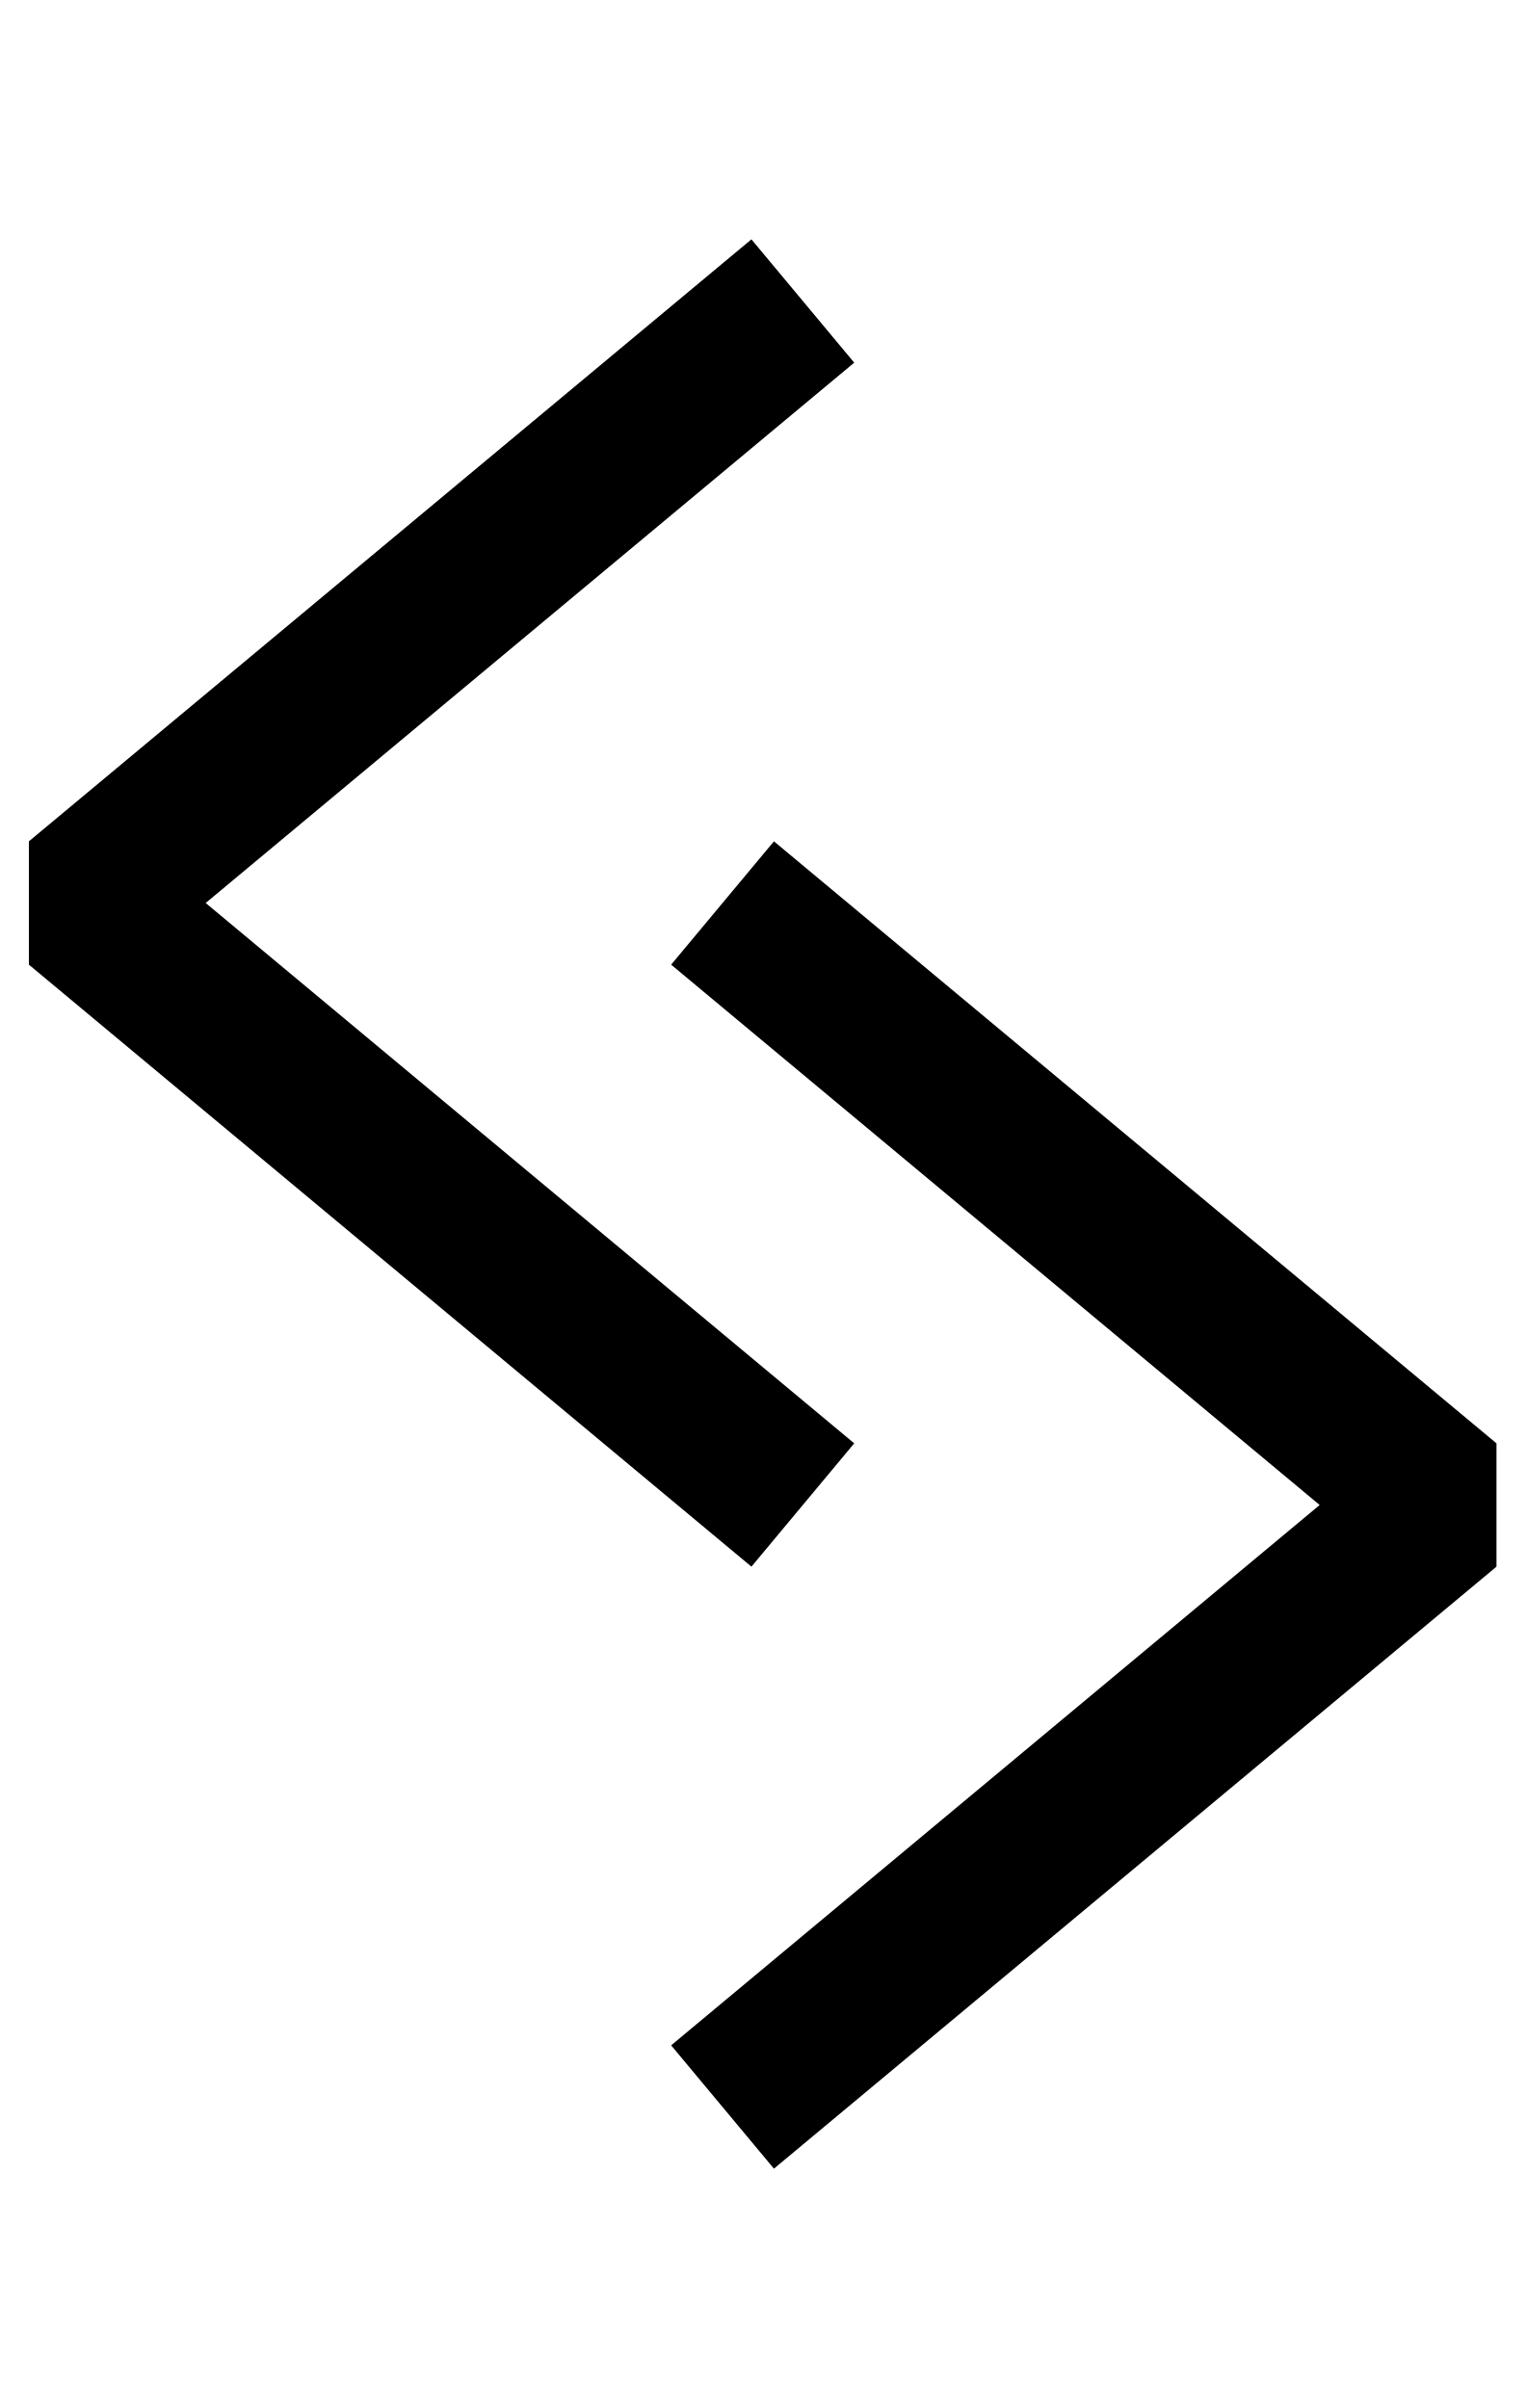
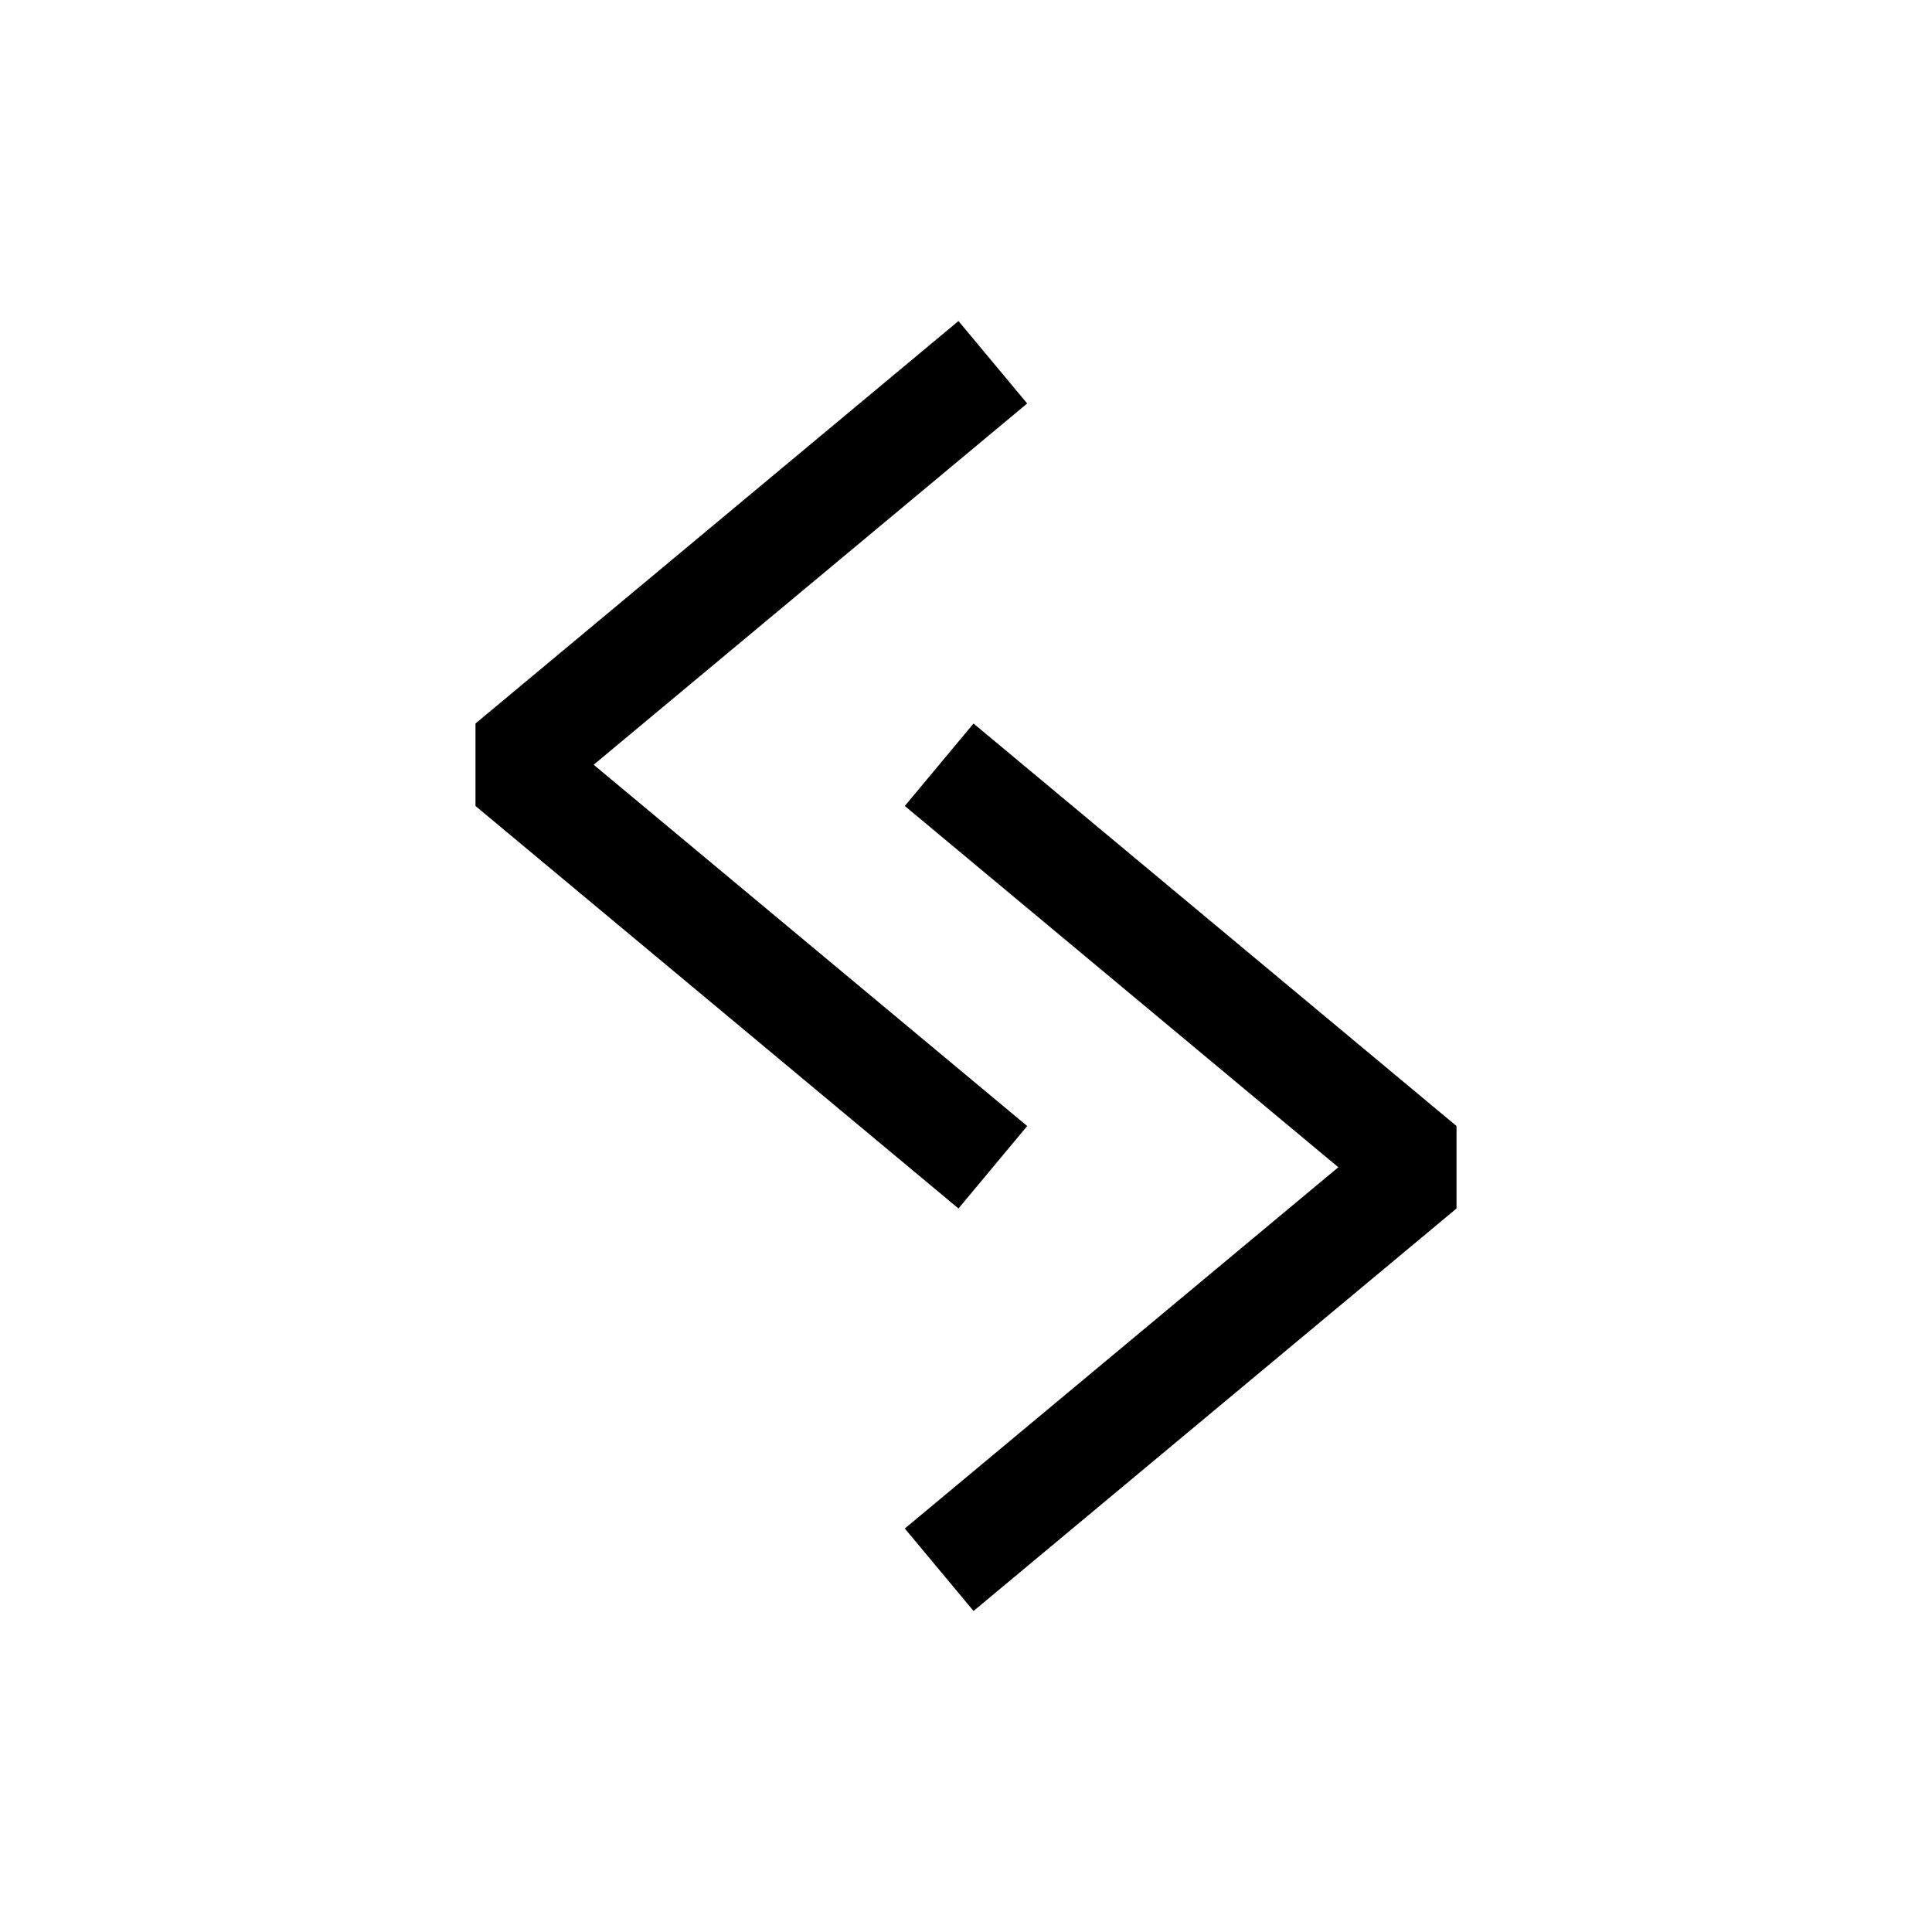
- <svg xmlns="http://www.w3.org/2000/svg" version="1.0" width="38" height="60" id="svg21394">
+ <svg xmlns="http://www.w3.org/2000/svg" version="1.0" width="72" height="72" id="svg21394">
  <defs id="defs21396" />
-   <g id="layer1">
-     <path d="M 20,7.5 L 2,22.5 L 20,37.5" style="fill:none;fill-opacity:0.75;fill-rule:evenodd;stroke:#000000;stroke-width:4;stroke-linecap:butt;stroke-linejoin:bevel;stroke-miterlimit:4;stroke-dasharray:none;stroke-opacity:1" id="path21445" />
-     <path d="M 18,22.5 L 36,37.5 L 18,52.5" style="fill:none;fill-opacity:0.75;fill-rule:evenodd;stroke:#000000;stroke-width:4;stroke-linecap:butt;stroke-linejoin:bevel;stroke-miterlimit:4;stroke-dasharray:none;stroke-opacity:1" id="path21447" />
+   <g id="layer1" transform="translate(17,6)">
+     <path d="m 20,7.5 -18,15 18,15" style="fill:none;fill-opacity:0.75;fill-rule:evenodd;stroke:#000000;stroke-width:4;stroke-linecap:butt;stroke-linejoin:bevel;stroke-miterlimit:4;stroke-dasharray:none;stroke-opacity:1" id="path21445" />
+     <path d="m 18,22.5 18,15 -18,15" style="fill:none;fill-opacity:0.75;fill-rule:evenodd;stroke:#000000;stroke-width:4;stroke-linecap:butt;stroke-linejoin:bevel;stroke-miterlimit:4;stroke-dasharray:none;stroke-opacity:1" id="path21447" />
  </g>
</svg>
